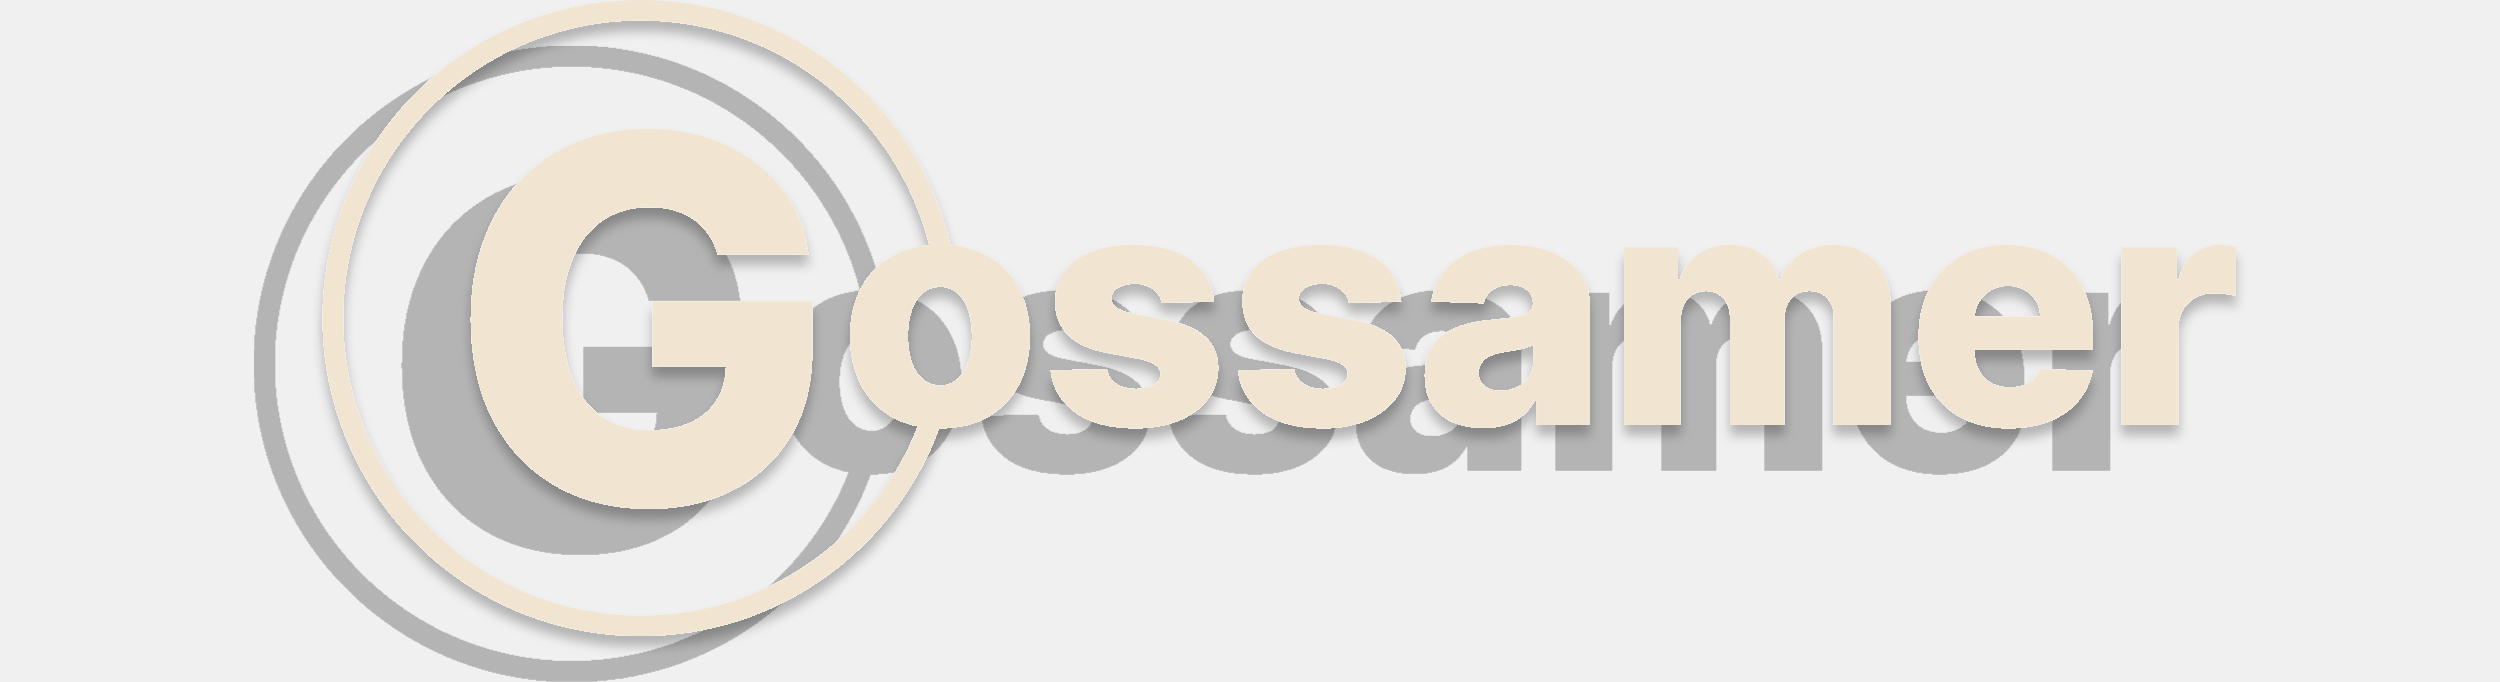
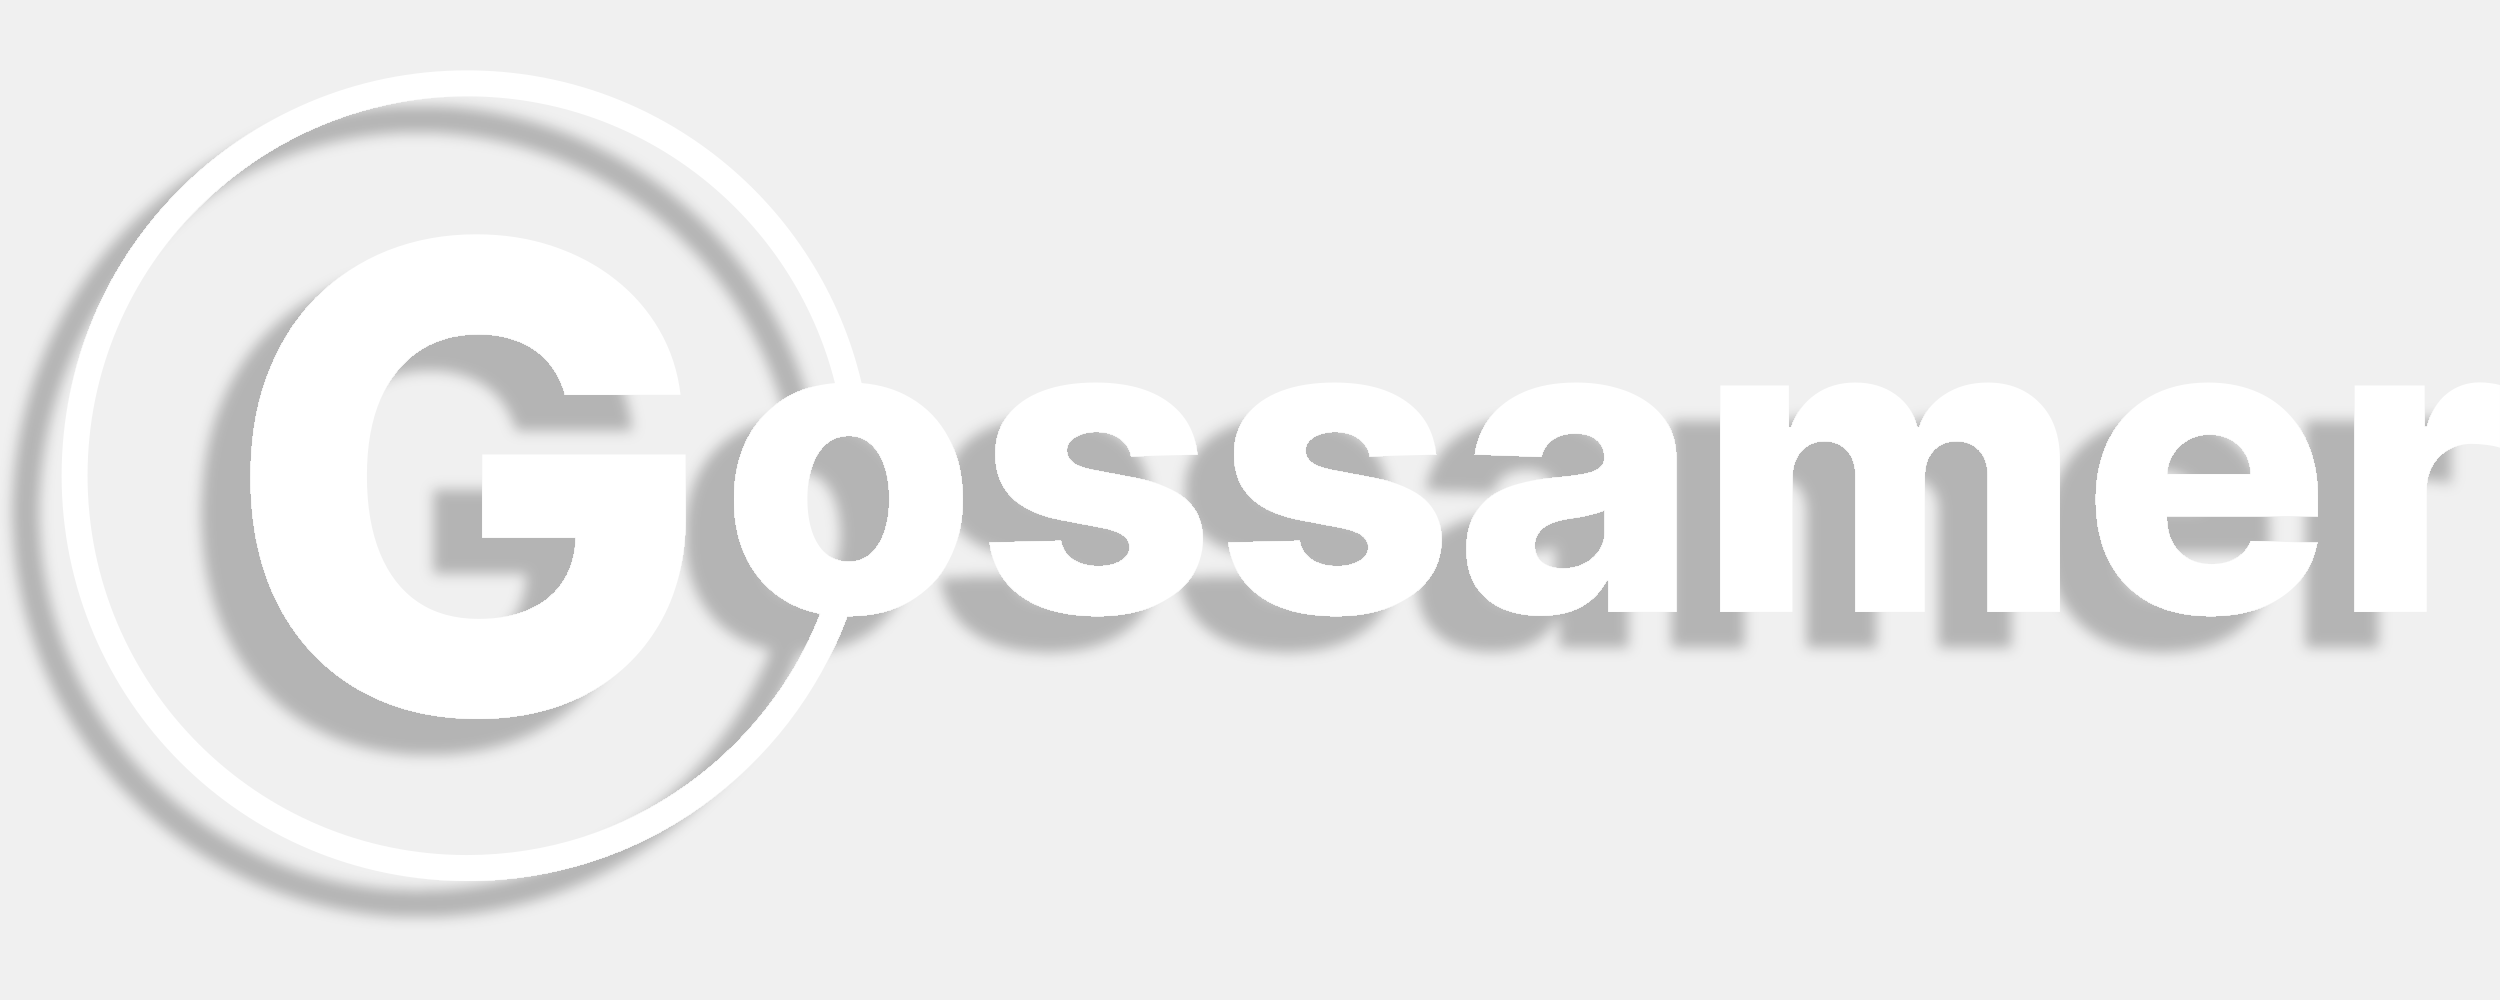
- <svg xmlns="http://www.w3.org/2000/svg" width="550" height="150" viewBox="0 0 783 268" fill="none">
-   <g filter="url(#filter0_dd_20_13)">
-     <path fill-rule="evenodd" clip-rule="evenodd" d="M269.291 168.317C251.674 216.003 205.807 250 152 250C82.964 250 27 194.036 27 125C27 55.964 82.964 0 152 0C211.209 0 260.803 41.166 273.722 96.438C279.332 96.906 284.258 98.366 288.5 100.818C293.773 103.818 297.818 108.03 300.636 113.455C303.485 118.848 304.909 125.136 304.909 132.318C304.909 139.47 303.485 145.758 300.636 151.182C297.818 156.576 293.773 160.788 288.5 163.818C283.258 166.818 276.97 168.318 269.636 168.318C269.521 168.318 269.406 168.318 269.291 168.317ZM261.026 167.541C244.007 211.124 201.609 242 152 242C87.383 242 35 189.617 35 125C35 60.383 87.383 8 152 8C206.767 8 252.745 45.629 265.49 96.443C259.899 96.917 254.978 98.375 250.727 100.818C245.485 103.818 241.439 108.03 238.591 113.455C235.773 118.848 234.364 125.136 234.364 132.318C234.364 139.47 235.773 145.758 238.591 151.182C241.439 156.576 245.485 160.788 250.727 163.818C253.808 165.571 257.241 166.812 261.026 167.541ZM182.303 100.06C181.498 97.077 180.314 94.449 178.752 92.176C177.189 89.856 175.272 87.891 172.999 86.281C170.726 84.671 168.122 83.464 165.186 82.659C162.251 81.807 159.031 81.381 155.527 81.381C148.472 81.381 142.364 83.085 137.203 86.494C132.09 89.903 128.136 94.875 125.343 101.409C122.549 107.896 121.152 115.779 121.152 125.06C121.152 134.387 122.502 142.342 125.201 148.923C127.9 155.505 131.806 160.524 136.919 163.98C142.033 167.437 148.236 169.165 155.527 169.165C161.967 169.165 167.412 168.123 171.863 166.04C176.361 163.909 179.77 160.902 182.09 157.02C184.294 153.331 185.451 149.022 185.561 144.094H156.735V118.455H219.448V137.702C219.448 150.723 216.678 161.873 211.138 171.153C205.646 180.434 198.07 187.56 188.411 192.531C178.799 197.503 167.743 199.989 155.243 199.989C141.37 199.989 129.178 196.982 118.667 190.969C108.155 184.955 99.964 176.385 94.093 165.259C88.222 154.084 85.286 140.827 85.286 125.486C85.286 113.554 87.061 102.972 90.613 93.739C94.164 84.458 99.112 76.599 105.456 70.159C111.848 63.72 119.235 58.843 127.615 55.528C136.043 52.214 145.111 50.557 154.817 50.557C163.245 50.557 171.081 51.764 178.326 54.179C185.617 56.594 192.057 60.003 197.644 64.406C203.278 68.81 207.847 74.042 211.351 80.102C214.855 86.163 217.033 92.815 217.885 100.06H182.303ZM269.773 151.545C272.439 151.545 274.697 150.727 276.545 149.091C278.394 147.455 279.803 145.182 280.773 142.273C281.773 139.364 282.273 136 282.273 132.182C282.273 128.303 281.773 124.909 280.773 122C279.803 119.091 278.394 116.818 276.545 115.182C274.697 113.545 272.439 112.727 269.773 112.727C267.015 112.727 264.682 113.545 262.773 115.182C260.894 116.818 259.455 119.091 258.455 122C257.485 124.909 257 128.303 257 132.182C257 136 257.485 139.364 258.455 142.273C259.455 145.182 260.894 147.455 262.773 149.091C264.682 150.727 267.015 151.545 269.773 151.545ZM377.25 118.5L356.841 119.045C356.629 117.591 356.053 116.303 355.114 115.182C354.174 114.03 352.947 113.136 351.432 112.5C349.947 111.833 348.22 111.5 346.25 111.5C343.674 111.5 341.477 112.015 339.659 113.045C337.871 114.076 336.992 115.47 337.023 117.227C336.992 118.591 337.538 119.773 338.659 120.773C339.811 121.773 341.856 122.576 344.795 123.182L358.25 125.727C365.22 127.061 370.402 129.273 373.795 132.364C377.22 135.455 378.947 139.545 378.977 144.636C378.947 149.424 377.523 153.591 374.705 157.136C371.917 160.682 368.098 163.439 363.25 165.409C358.402 167.348 352.856 168.318 346.614 168.318C336.644 168.318 328.78 166.273 323.023 162.182C317.295 158.061 314.023 152.545 313.205 145.636L335.159 145.091C335.644 147.636 336.902 149.576 338.932 150.909C340.962 152.242 343.553 152.909 346.705 152.909C349.553 152.909 351.871 152.379 353.659 151.318C355.447 150.258 356.356 148.848 356.386 147.091C356.356 145.515 355.659 144.258 354.295 143.318C352.932 142.348 350.795 141.591 347.886 141.045L335.705 138.727C328.705 137.455 323.492 135.106 320.068 131.682C316.644 128.227 314.947 123.833 314.977 118.5C314.947 113.833 316.189 109.848 318.705 106.545C321.22 103.212 324.795 100.667 329.432 98.909C334.068 97.151 339.538 96.273 345.841 96.273C355.295 96.273 362.75 98.258 368.205 102.227C373.659 106.167 376.674 111.591 377.25 118.5ZM450.875 118.5L430.466 119.045C430.254 117.591 429.678 116.303 428.739 115.182C427.799 114.03 426.572 113.136 425.057 112.5C423.572 111.833 421.845 111.5 419.875 111.5C417.299 111.5 415.102 112.015 413.284 113.045C411.496 114.076 410.617 115.47 410.648 117.227C410.617 118.591 411.163 119.773 412.284 120.773C413.436 121.773 415.481 122.576 418.42 123.182L431.875 125.727C438.845 127.061 444.027 129.273 447.42 132.364C450.845 135.455 452.572 139.545 452.602 144.636C452.572 149.424 451.148 153.591 448.33 157.136C445.542 160.682 441.723 163.439 436.875 165.409C432.027 167.348 426.481 168.318 420.239 168.318C410.269 168.318 402.405 166.273 396.648 162.182C390.92 158.061 387.648 152.545 386.83 145.636L408.784 145.091C409.269 147.636 410.527 149.576 412.557 150.909C414.587 152.242 417.178 152.909 420.33 152.909C423.178 152.909 425.496 152.379 427.284 151.318C429.072 150.258 429.981 148.848 430.011 147.091C429.981 145.515 429.284 144.258 427.92 143.318C426.557 142.348 424.42 141.591 421.511 141.045L409.33 138.727C402.33 137.455 397.117 135.106 393.693 131.682C390.269 128.227 388.572 123.833 388.602 118.5C388.572 113.833 389.814 109.848 392.33 106.545C394.845 103.212 398.42 100.667 403.057 98.909C407.693 97.151 413.163 96.273 419.466 96.273C428.92 96.273 436.375 98.258 441.83 102.227C447.284 106.167 450.299 111.591 450.875 118.5ZM483.227 168.182C478.773 168.182 474.818 167.439 471.364 165.955C467.939 164.439 465.227 162.167 463.227 159.136C461.258 156.076 460.273 152.242 460.273 147.636C460.273 143.758 460.955 140.485 462.318 137.818C463.682 135.152 465.561 132.985 467.955 131.318C470.348 129.652 473.106 128.394 476.227 127.545C479.348 126.667 482.682 126.076 486.227 125.773C490.197 125.409 493.394 125.03 495.818 124.636C498.242 124.212 500 123.621 501.091 122.864C502.212 122.076 502.773 120.97 502.773 119.545V119.318C502.773 116.985 501.97 115.182 500.364 113.909C498.758 112.636 496.591 112 493.864 112C490.924 112 488.561 112.636 486.773 113.909C484.985 115.182 483.848 116.939 483.364 119.182L462.864 118.455C463.47 114.212 465.03 110.424 467.545 107.091C470.091 103.727 473.576 101.091 478 99.182C482.455 97.242 487.803 96.273 494.045 96.273C498.5 96.273 502.606 96.803 506.364 97.864C510.121 98.894 513.394 100.409 516.182 102.409C518.97 104.379 521.121 106.803 522.636 109.682C524.182 112.561 524.955 115.848 524.955 119.545V167H504.045V157.273H503.5C502.258 159.636 500.667 161.636 498.727 163.273C496.818 164.909 494.561 166.136 491.955 166.955C489.379 167.773 486.47 168.182 483.227 168.182ZM490.091 153.636C492.485 153.636 494.636 153.152 496.545 152.182C498.485 151.212 500.03 149.879 501.182 148.182C502.333 146.455 502.909 144.455 502.909 142.182V135.545C502.273 135.879 501.5 136.182 500.591 136.455C499.712 136.727 498.742 136.985 497.682 137.227C496.621 137.47 495.53 137.682 494.409 137.864C493.288 138.045 492.212 138.212 491.182 138.364C489.091 138.697 487.303 139.212 485.818 139.909C484.364 140.606 483.242 141.515 482.455 142.636C481.697 143.727 481.318 145.03 481.318 146.545C481.318 148.848 482.136 150.606 483.773 151.818C485.439 153.03 487.545 153.636 490.091 153.636ZM538.545 167V97.182H559.682V110H560.455C561.909 105.758 564.364 102.409 567.818 99.954C571.273 97.5 575.394 96.273 580.182 96.273C585.03 96.273 589.182 97.515 592.636 100C596.091 102.485 598.288 105.818 599.227 110H599.955C601.258 105.848 603.803 102.53 607.591 100.045C611.379 97.53 615.849 96.273 621 96.273C627.606 96.273 632.97 98.394 637.091 102.636C641.212 106.848 643.273 112.636 643.273 120V167H621.045V125.091C621.045 121.606 620.151 118.955 618.364 117.136C616.576 115.288 614.258 114.364 611.409 114.364C608.349 114.364 605.939 115.364 604.182 117.364C602.455 119.333 601.591 121.985 601.591 125.318V167H580.227V124.864C580.227 121.621 579.349 119.061 577.591 117.182C575.833 115.303 573.515 114.364 570.636 114.364C568.697 114.364 566.985 114.833 565.5 115.773C564.015 116.682 562.849 117.985 562 119.682C561.182 121.379 560.773 123.379 560.773 125.682V167H538.545ZM689.682 168.318C682.379 168.318 676.076 166.879 670.773 164C665.5 161.091 661.439 156.955 658.591 151.591C655.773 146.197 654.364 139.788 654.364 132.364C654.364 125.152 655.788 118.848 658.636 113.455C661.485 108.03 665.5 103.818 670.682 100.818C675.864 97.788 681.97 96.273 689 96.273C693.97 96.273 698.515 97.046 702.636 98.591C706.758 100.136 710.318 102.424 713.318 105.455C716.318 108.485 718.651 112.227 720.318 116.682C721.985 121.106 722.818 126.182 722.818 131.909V137.455H676.273V138.045C676.273 140.894 676.833 143.394 677.955 145.545C679.076 147.667 680.667 149.318 682.727 150.5C684.788 151.682 687.242 152.273 690.091 152.273C692.061 152.273 693.849 152 695.455 151.455C697.061 150.909 698.439 150.106 699.591 149.045C700.742 147.985 701.606 146.682 702.182 145.136L722.591 145.727C721.742 150.303 719.879 154.288 717 157.682C714.151 161.045 710.409 163.667 705.773 165.545C701.136 167.394 695.773 168.318 689.682 168.318ZM678.091 118.5C676.998 120.283 676.396 122.298 676.286 124.545H702.136C702.106 122.182 701.545 120.076 700.455 118.227C699.364 116.379 697.864 114.939 695.955 113.909C694.076 112.848 691.909 112.318 689.455 112.318C686.97 112.318 684.742 112.879 682.773 114C680.803 115.091 679.242 116.591 678.091 118.5ZM734.17 167V97.182H755.761V109.909H756.489C757.761 105.303 759.837 101.879 762.716 99.636C765.595 97.364 768.943 96.227 772.761 96.227C773.792 96.227 774.852 96.303 775.943 96.454C777.034 96.576 778.049 96.773 778.989 97.046V116.364C777.928 116 776.534 115.712 774.807 115.5C773.11 115.288 771.595 115.182 770.261 115.182C767.625 115.182 765.246 115.773 763.125 116.955C761.034 118.106 759.383 119.727 758.17 121.818C756.989 123.879 756.398 126.303 756.398 129.091V167H734.17Z" fill="#F1E5D1" />
+ <svg xmlns="http://www.w3.org/2000/svg" width="500" height="200" viewBox="0 0 771 265" fill="none">
+   <g filter="url(#filter0_d_22_14)">
+     <path fill-rule="evenodd" clip-rule="evenodd" d="M261.291 168.317C243.674 216.003 197.807 250 144 250C74.964 250 19 194.036 19 125C19 55.964 74.964 0 144 0C203.209 0 252.803 41.166 265.722 96.438C271.332 96.906 276.258 98.366 280.5 100.818C285.773 103.818 289.818 108.03 292.636 113.455C295.485 118.848 296.909 125.136 296.909 132.318C296.909 139.47 295.485 145.758 292.636 151.182C289.818 156.576 285.773 160.788 280.5 163.818C275.258 166.818 268.97 168.318 261.636 168.318C261.521 168.318 261.406 168.318 261.291 168.317ZM253.026 167.541C236.007 211.124 193.609 242 144 242C79.383 242 27 189.617 27 125C27 60.383 79.383 8 144 8C198.767 8 244.745 45.629 257.49 96.443C251.899 96.917 246.978 98.375 242.727 100.818C237.485 103.818 233.439 108.03 230.591 113.455C227.773 118.848 226.364 125.136 226.364 132.318C226.364 139.47 227.773 145.758 230.591 151.182C233.439 156.576 237.485 160.788 242.727 163.818C245.808 165.571 249.241 166.812 253.026 167.541ZM174.303 100.06C173.498 97.077 172.314 94.449 170.752 92.176C169.189 89.856 167.272 87.891 164.999 86.281C162.726 84.671 160.122 83.464 157.186 82.659C154.251 81.807 151.031 81.381 147.527 81.381C140.472 81.381 134.364 83.085 129.203 86.494C124.09 89.903 120.136 94.875 117.343 101.409C114.549 107.896 113.152 115.779 113.152 125.06C113.152 134.387 114.502 142.342 117.201 148.923C119.9 155.505 123.806 160.524 128.919 163.98C134.033 167.437 140.236 169.165 147.527 169.165C153.967 169.165 159.412 168.123 163.863 166.04C168.361 163.909 171.77 160.902 174.09 157.02C176.294 153.331 177.451 149.022 177.561 144.094H148.735V118.455H211.448V137.702C211.448 150.723 208.678 161.873 203.138 171.153C197.646 180.434 190.07 187.56 180.411 192.531C170.799 197.503 159.743 199.989 147.243 199.989C133.37 199.989 121.178 196.982 110.667 190.969C100.155 184.955 91.964 176.385 86.093 165.259C80.222 154.084 77.286 140.827 77.286 125.486C77.286 113.554 79.061 102.972 82.613 93.739C86.164 84.458 91.112 76.599 97.456 70.159C103.848 63.72 111.235 58.843 119.615 55.528C128.043 52.214 137.111 50.557 146.817 50.557C155.245 50.557 163.081 51.764 170.326 54.179C177.617 56.594 184.057 60.003 189.644 64.406C195.278 68.81 199.847 74.042 203.351 80.102C206.855 86.163 209.033 92.815 209.885 100.06H174.303ZM261.773 151.545C264.439 151.545 266.697 150.727 268.545 149.091C270.394 147.455 271.803 145.182 272.773 142.273C273.773 139.364 274.273 136 274.273 132.182C274.273 128.303 273.773 124.909 272.773 122C271.803 119.091 270.394 116.818 268.545 115.182C266.697 113.545 264.439 112.727 261.773 112.727C259.015 112.727 256.682 113.545 254.773 115.182C252.894 116.818 251.455 119.091 250.455 122C249.485 124.909 249 128.303 249 132.182C249 136 249.485 139.364 250.455 142.273C251.455 145.182 252.894 147.455 254.773 149.091C256.682 150.727 259.015 151.545 261.773 151.545ZM369.25 118.5L348.841 119.045C348.629 117.591 348.053 116.303 347.114 115.182C346.174 114.03 344.947 113.136 343.432 112.5C341.947 111.833 340.22 111.5 338.25 111.5C335.674 111.5 333.477 112.015 331.659 113.045C329.871 114.076 328.992 115.47 329.023 117.227C328.992 118.591 329.538 119.773 330.659 120.773C331.811 121.773 333.856 122.576 336.795 123.182L350.25 125.727C357.22 127.061 362.402 129.273 365.795 132.364C369.22 135.455 370.947 139.545 370.977 144.636C370.947 149.424 369.523 153.591 366.705 157.136C363.917 160.682 360.098 163.439 355.25 165.409C350.402 167.348 344.856 168.318 338.614 168.318C328.644 168.318 320.78 166.273 315.023 162.182C309.295 158.061 306.023 152.545 305.205 145.636L327.159 145.091C327.644 147.636 328.902 149.576 330.932 150.909C332.962 152.242 335.553 152.909 338.705 152.909C341.553 152.909 343.871 152.379 345.659 151.318C347.447 150.258 348.356 148.848 348.386 147.091C348.356 145.515 347.659 144.258 346.295 143.318C344.932 142.348 342.795 141.591 339.886 141.045L327.705 138.727C320.705 137.455 315.492 135.106 312.068 131.682C308.644 128.227 306.947 123.833 306.977 118.5C306.947 113.833 308.189 109.848 310.705 106.545C313.22 103.212 316.795 100.667 321.432 98.909C326.068 97.151 331.538 96.273 337.841 96.273C347.295 96.273 354.75 98.258 360.205 102.227C365.659 106.167 368.674 111.591 369.25 118.5ZM442.875 118.5L422.466 119.045C422.254 117.591 421.678 116.303 420.739 115.182C419.799 114.03 418.572 113.136 417.057 112.5C415.572 111.833 413.845 111.5 411.875 111.5C409.299 111.5 407.102 112.015 405.284 113.045C403.496 114.076 402.617 115.47 402.648 117.227C402.617 118.591 403.163 119.773 404.284 120.773C405.436 121.773 407.481 122.576 410.42 123.182L423.875 125.727C430.845 127.061 436.027 129.273 439.42 132.364C442.845 135.455 444.572 139.545 444.602 144.636C444.572 149.424 443.148 153.591 440.33 157.136C437.542 160.682 433.723 163.439 428.875 165.409C424.027 167.348 418.481 168.318 412.239 168.318C402.269 168.318 394.405 166.273 388.648 162.182C382.92 158.061 379.648 152.545 378.83 145.636L400.784 145.091C401.269 147.636 402.527 149.576 404.557 150.909C406.587 152.242 409.178 152.909 412.33 152.909C415.178 152.909 417.496 152.379 419.284 151.318C421.072 150.258 421.981 148.848 422.011 147.091C421.981 145.515 421.284 144.258 419.92 143.318C418.557 142.348 416.42 141.591 413.511 141.045L401.33 138.727C394.33 137.455 389.117 135.106 385.693 131.682C382.269 128.227 380.572 123.833 380.602 118.5C380.572 113.833 381.814 109.848 384.33 106.545C386.845 103.212 390.42 100.667 395.057 98.909C399.693 97.151 405.163 96.273 411.466 96.273C420.92 96.273 428.375 98.258 433.83 102.227C439.284 106.167 442.299 111.591 442.875 118.5ZM475.227 168.182C470.773 168.182 466.818 167.439 463.364 165.955C459.939 164.439 457.227 162.167 455.227 159.136C453.258 156.076 452.273 152.242 452.273 147.636C452.273 143.758 452.955 140.485 454.318 137.818C455.682 135.152 457.561 132.985 459.955 131.318C462.348 129.652 465.106 128.394 468.227 127.545C471.348 126.667 474.682 126.076 478.227 125.773C482.197 125.409 485.394 125.03 487.818 124.636C490.242 124.212 492 123.621 493.091 122.864C494.212 122.076 494.773 120.97 494.773 119.545V119.318C494.773 116.985 493.97 115.182 492.364 113.909C490.758 112.636 488.591 112 485.864 112C482.924 112 480.561 112.636 478.773 113.909C476.985 115.182 475.848 116.939 475.364 119.182L454.864 118.455C455.47 114.212 457.03 110.424 459.545 107.091C462.091 103.727 465.576 101.091 470 99.182C474.455 97.242 479.803 96.273 486.045 96.273C490.5 96.273 494.606 96.803 498.364 97.864C502.121 98.894 505.394 100.409 508.182 102.409C510.97 104.379 513.121 106.803 514.636 109.682C516.182 112.561 516.955 115.848 516.955 119.545V167H496.045V157.273H495.5C494.258 159.636 492.667 161.636 490.727 163.273C488.818 164.909 486.561 166.136 483.955 166.955C481.379 167.773 478.47 168.182 475.227 168.182ZM482.091 153.636C484.485 153.636 486.636 153.152 488.545 152.182C490.485 151.212 492.03 149.879 493.182 148.182C494.333 146.455 494.909 144.455 494.909 142.182V135.545C494.273 135.879 493.5 136.182 492.591 136.455C491.712 136.727 490.742 136.985 489.682 137.227C488.621 137.47 487.53 137.682 486.409 137.864C485.288 138.045 484.212 138.212 483.182 138.364C481.091 138.697 479.303 139.212 477.818 139.909C476.364 140.606 475.242 141.515 474.455 142.636C473.697 143.727 473.318 145.03 473.318 146.545C473.318 148.848 474.136 150.606 475.773 151.818C477.439 153.03 479.545 153.636 482.091 153.636ZM530.545 167V97.182H551.682V110H552.455C553.909 105.758 556.364 102.409 559.818 99.954C563.273 97.5 567.394 96.273 572.182 96.273C577.03 96.273 581.182 97.515 584.636 100C588.091 102.485 590.288 105.818 591.227 110H591.955C593.258 105.848 595.803 102.53 599.591 100.045C603.379 97.53 607.849 96.273 613 96.273C619.606 96.273 624.97 98.394 629.091 102.636C633.212 106.848 635.273 112.636 635.273 120V167H613.045V125.091C613.045 121.606 612.151 118.955 610.364 117.136C608.576 115.288 606.258 114.364 603.409 114.364C600.349 114.364 597.939 115.364 596.182 117.364C594.455 119.333 593.591 121.985 593.591 125.318V167H572.227V124.864C572.227 121.621 571.349 119.061 569.591 117.182C567.833 115.303 565.515 114.364 562.636 114.364C560.697 114.364 558.985 114.833 557.5 115.773C556.015 116.682 554.849 117.985 554 119.682C553.182 121.379 552.773 123.379 552.773 125.682V167H530.545ZM681.682 168.318C674.379 168.318 668.076 166.879 662.773 164C657.5 161.091 653.439 156.955 650.591 151.591C647.773 146.197 646.364 139.788 646.364 132.364C646.364 125.152 647.788 118.848 650.636 113.455C653.485 108.03 657.5 103.818 662.682 100.818C667.864 97.788 673.97 96.273 681 96.273C685.97 96.273 690.515 97.046 694.636 98.591C698.758 100.136 702.318 102.424 705.318 105.455C708.318 108.485 710.651 112.227 712.318 116.682C713.985 121.106 714.818 126.182 714.818 131.909V137.455H668.273V138.045C668.273 140.894 668.833 143.394 669.955 145.545C671.076 147.667 672.667 149.318 674.727 150.5C676.788 151.682 679.242 152.273 682.091 152.273C684.061 152.273 685.849 152 687.455 151.455C689.061 150.909 690.439 150.106 691.591 149.045C692.742 147.985 693.606 146.682 694.182 145.136L714.591 145.727C713.742 150.303 711.879 154.288 709 157.682C706.151 161.045 702.409 163.667 697.773 165.545C693.136 167.394 687.773 168.318 681.682 168.318ZM670.091 118.5C668.998 120.283 668.396 122.298 668.286 124.545H694.136C694.106 122.182 693.545 120.076 692.455 118.227C691.364 116.379 689.864 114.939 687.955 113.909C686.076 112.848 683.909 112.318 681.455 112.318C678.97 112.318 676.742 112.879 674.773 114C672.803 115.091 671.242 116.591 670.091 118.5ZM726.17 167V97.182H747.761V109.909H748.489C749.761 105.303 751.837 101.879 754.716 99.636C757.595 97.364 760.943 96.227 764.761 96.227C765.792 96.227 766.852 96.303 767.943 96.454C769.034 96.576 770.049 96.773 770.989 97.046V116.364C769.928 116 768.534 115.712 766.807 115.5C765.11 115.288 763.595 115.182 762.261 115.182C759.625 115.182 757.246 115.773 755.125 116.955C753.034 118.106 751.383 119.727 750.17 121.818C748.989 123.879 748.398 126.303 748.398 129.091V167H726.17Z" fill="white" />
  </g>
  <defs>
-     <filter id="filter0_dd_20_13" x="0" y="0" width="782.989" height="268" filterUnits="userSpaceOnUse" color-interpolation-filters="sRGB">
+     <filter id="filter0_d_22_14" x="0" y="0" width="770.989" height="265" filterUnits="userSpaceOnUse" color-interpolation-filters="sRGB">
      <feFlood flood-opacity="0" result="BackgroundImageFix" />
      <feColorMatrix in="SourceAlpha" type="matrix" values="0 0 0 0 0 0 0 0 0 0 0 0 0 0 0 0 0 0 127 0" result="hardAlpha" />
-       <feOffset dx="-27" dy="18" />
-       <feComposite in2="hardAlpha" operator="out" />
-       <feColorMatrix type="matrix" values="0 0 0 0 0 0 0 0 0 0 0 0 0 0 0 0 0 0 0.25 0" />
-       <feBlend mode="normal" in2="BackgroundImageFix" result="effect1_dropShadow_20_13" />
-       <feColorMatrix in="SourceAlpha" type="matrix" values="0 0 0 0 0 0 0 0 0 0 0 0 0 0 0 0 0 0 127 0" result="hardAlpha" />
-       <feOffset dy="4" />
+       <feOffset dx="-15" dy="11" />
      <feGaussianBlur stdDeviation="2" />
      <feComposite in2="hardAlpha" operator="out" />
      <feColorMatrix type="matrix" values="0 0 0 0 0 0 0 0 0 0 0 0 0 0 0 0 0 0 0.25 0" />
-       <feBlend mode="normal" in2="effect1_dropShadow_20_13" result="effect2_dropShadow_20_13" />
-       <feBlend mode="normal" in="SourceGraphic" in2="effect2_dropShadow_20_13" result="shape" />
+       <feBlend mode="normal" in2="BackgroundImageFix" result="effect1_dropShadow_22_14" />
+       <feBlend mode="normal" in="SourceGraphic" in2="effect1_dropShadow_22_14" result="shape" />
    </filter>
  </defs>
</svg>
